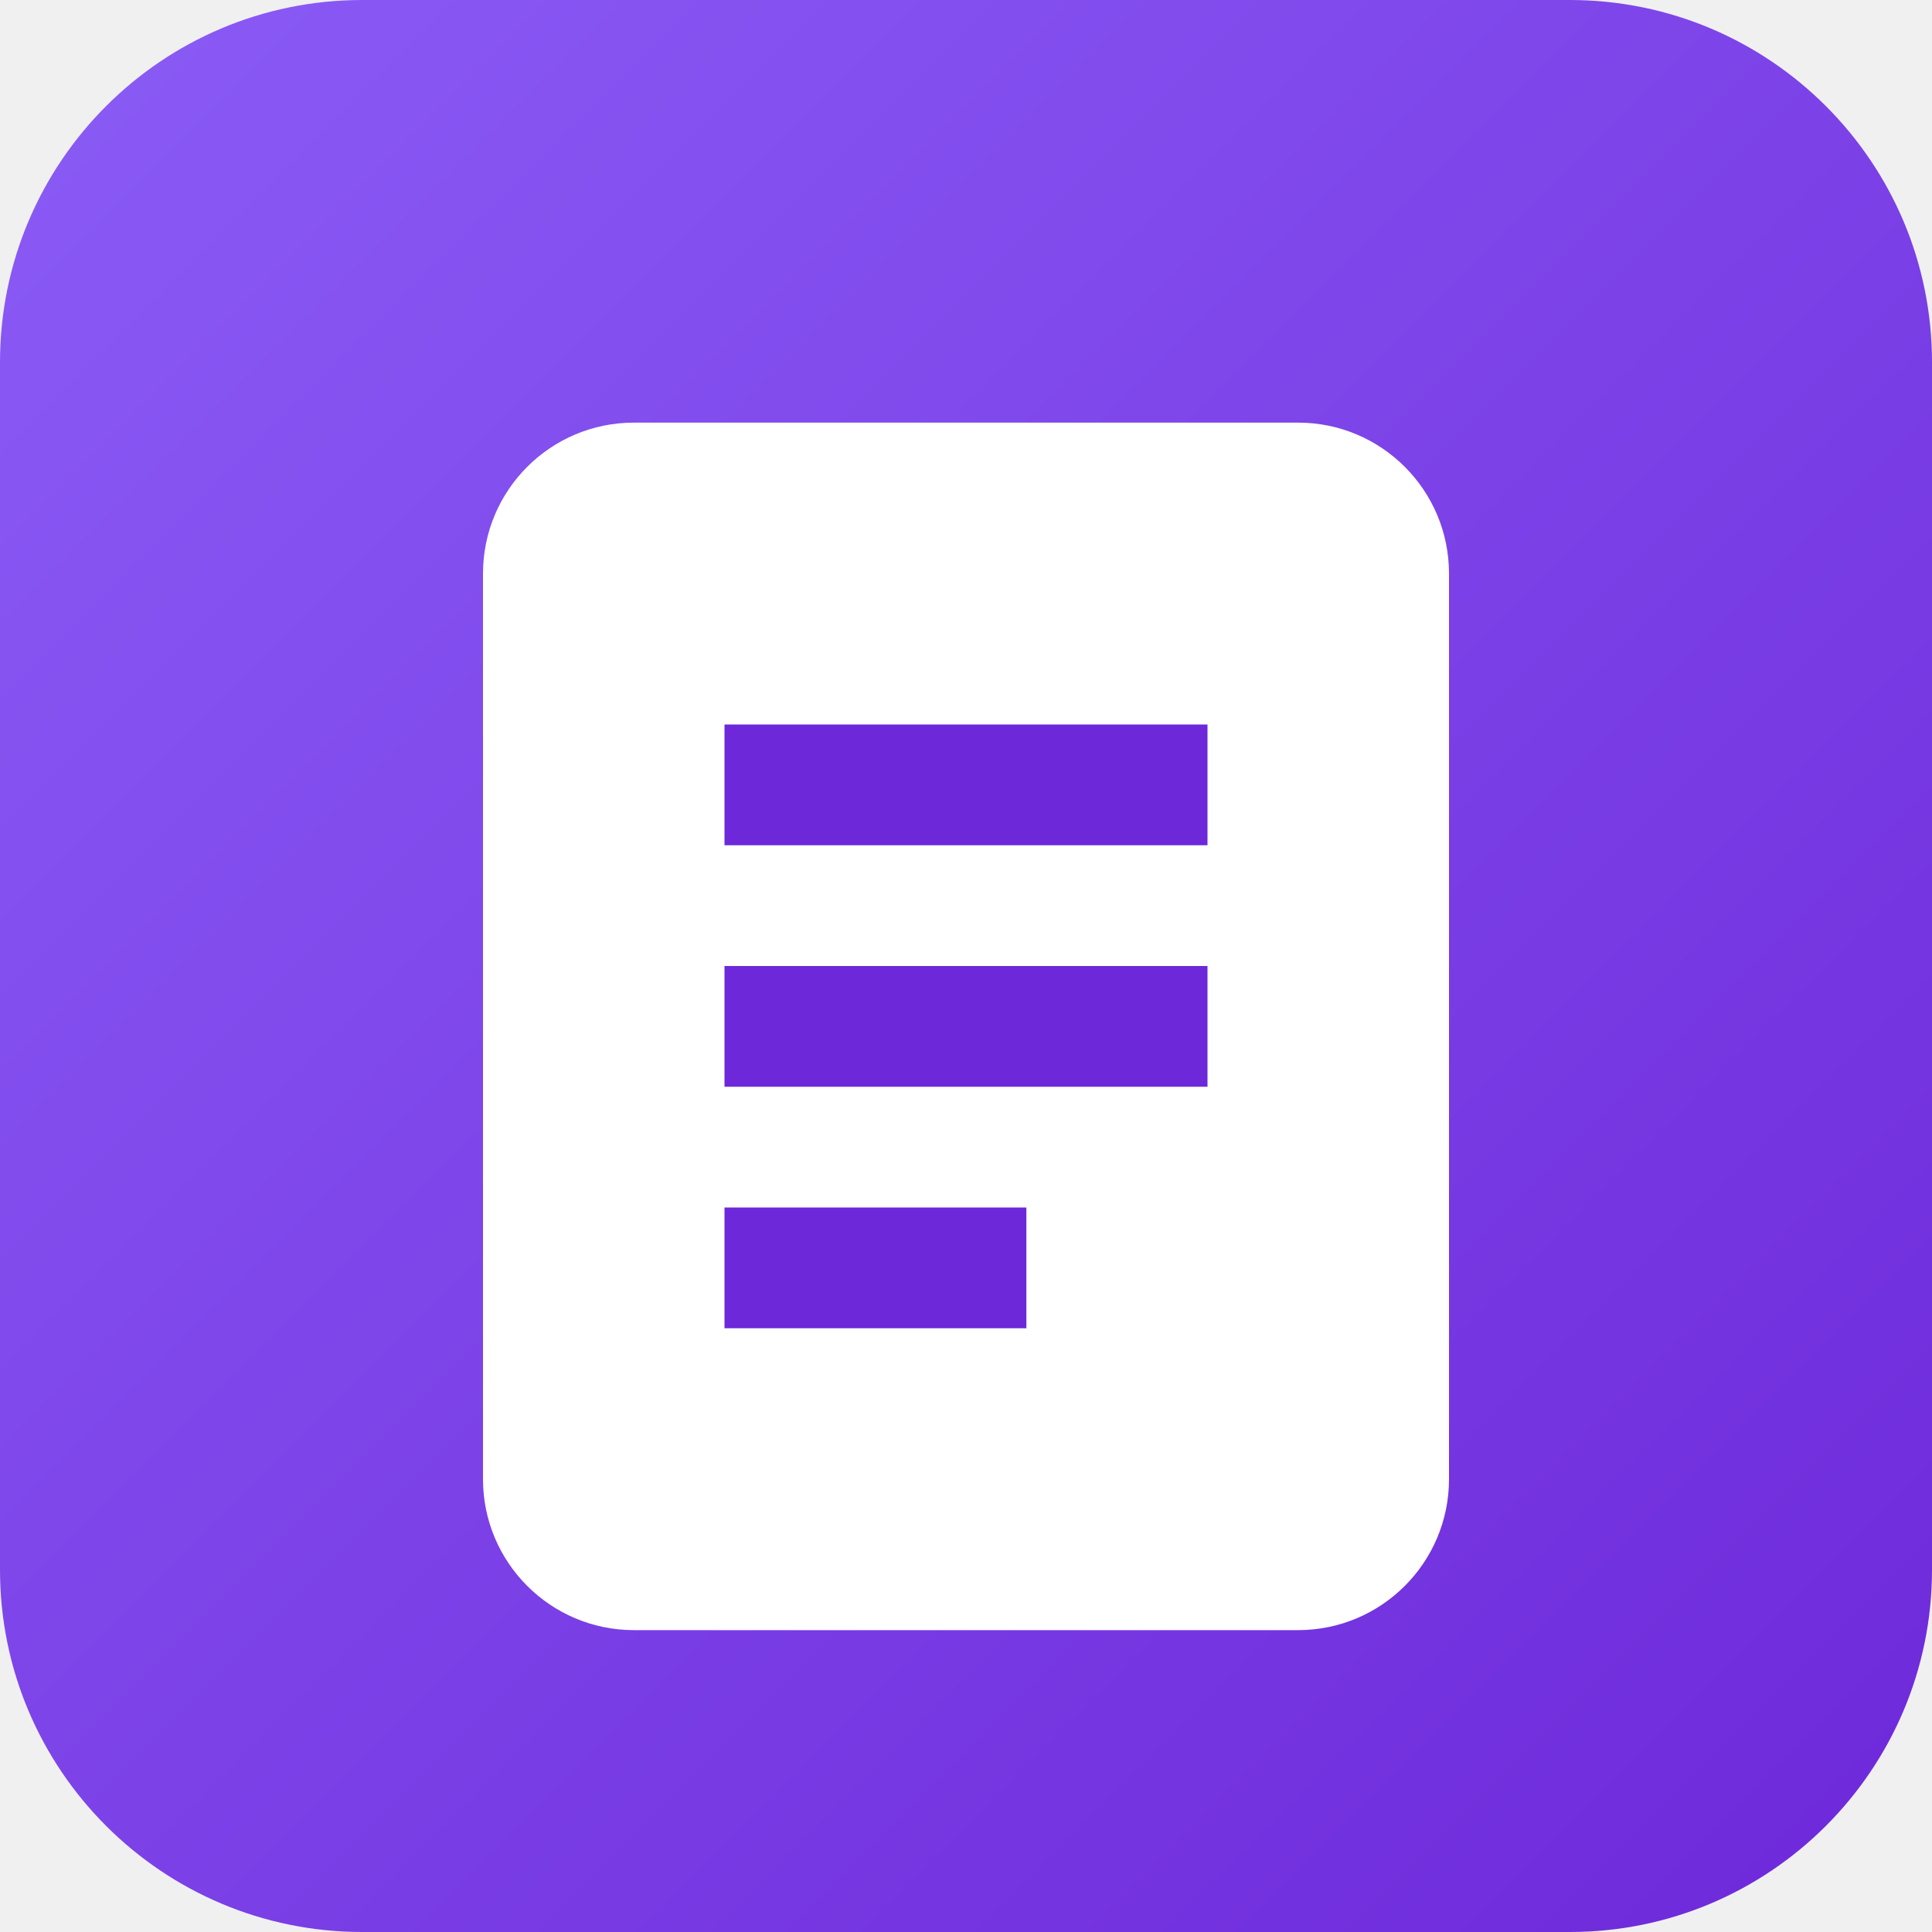
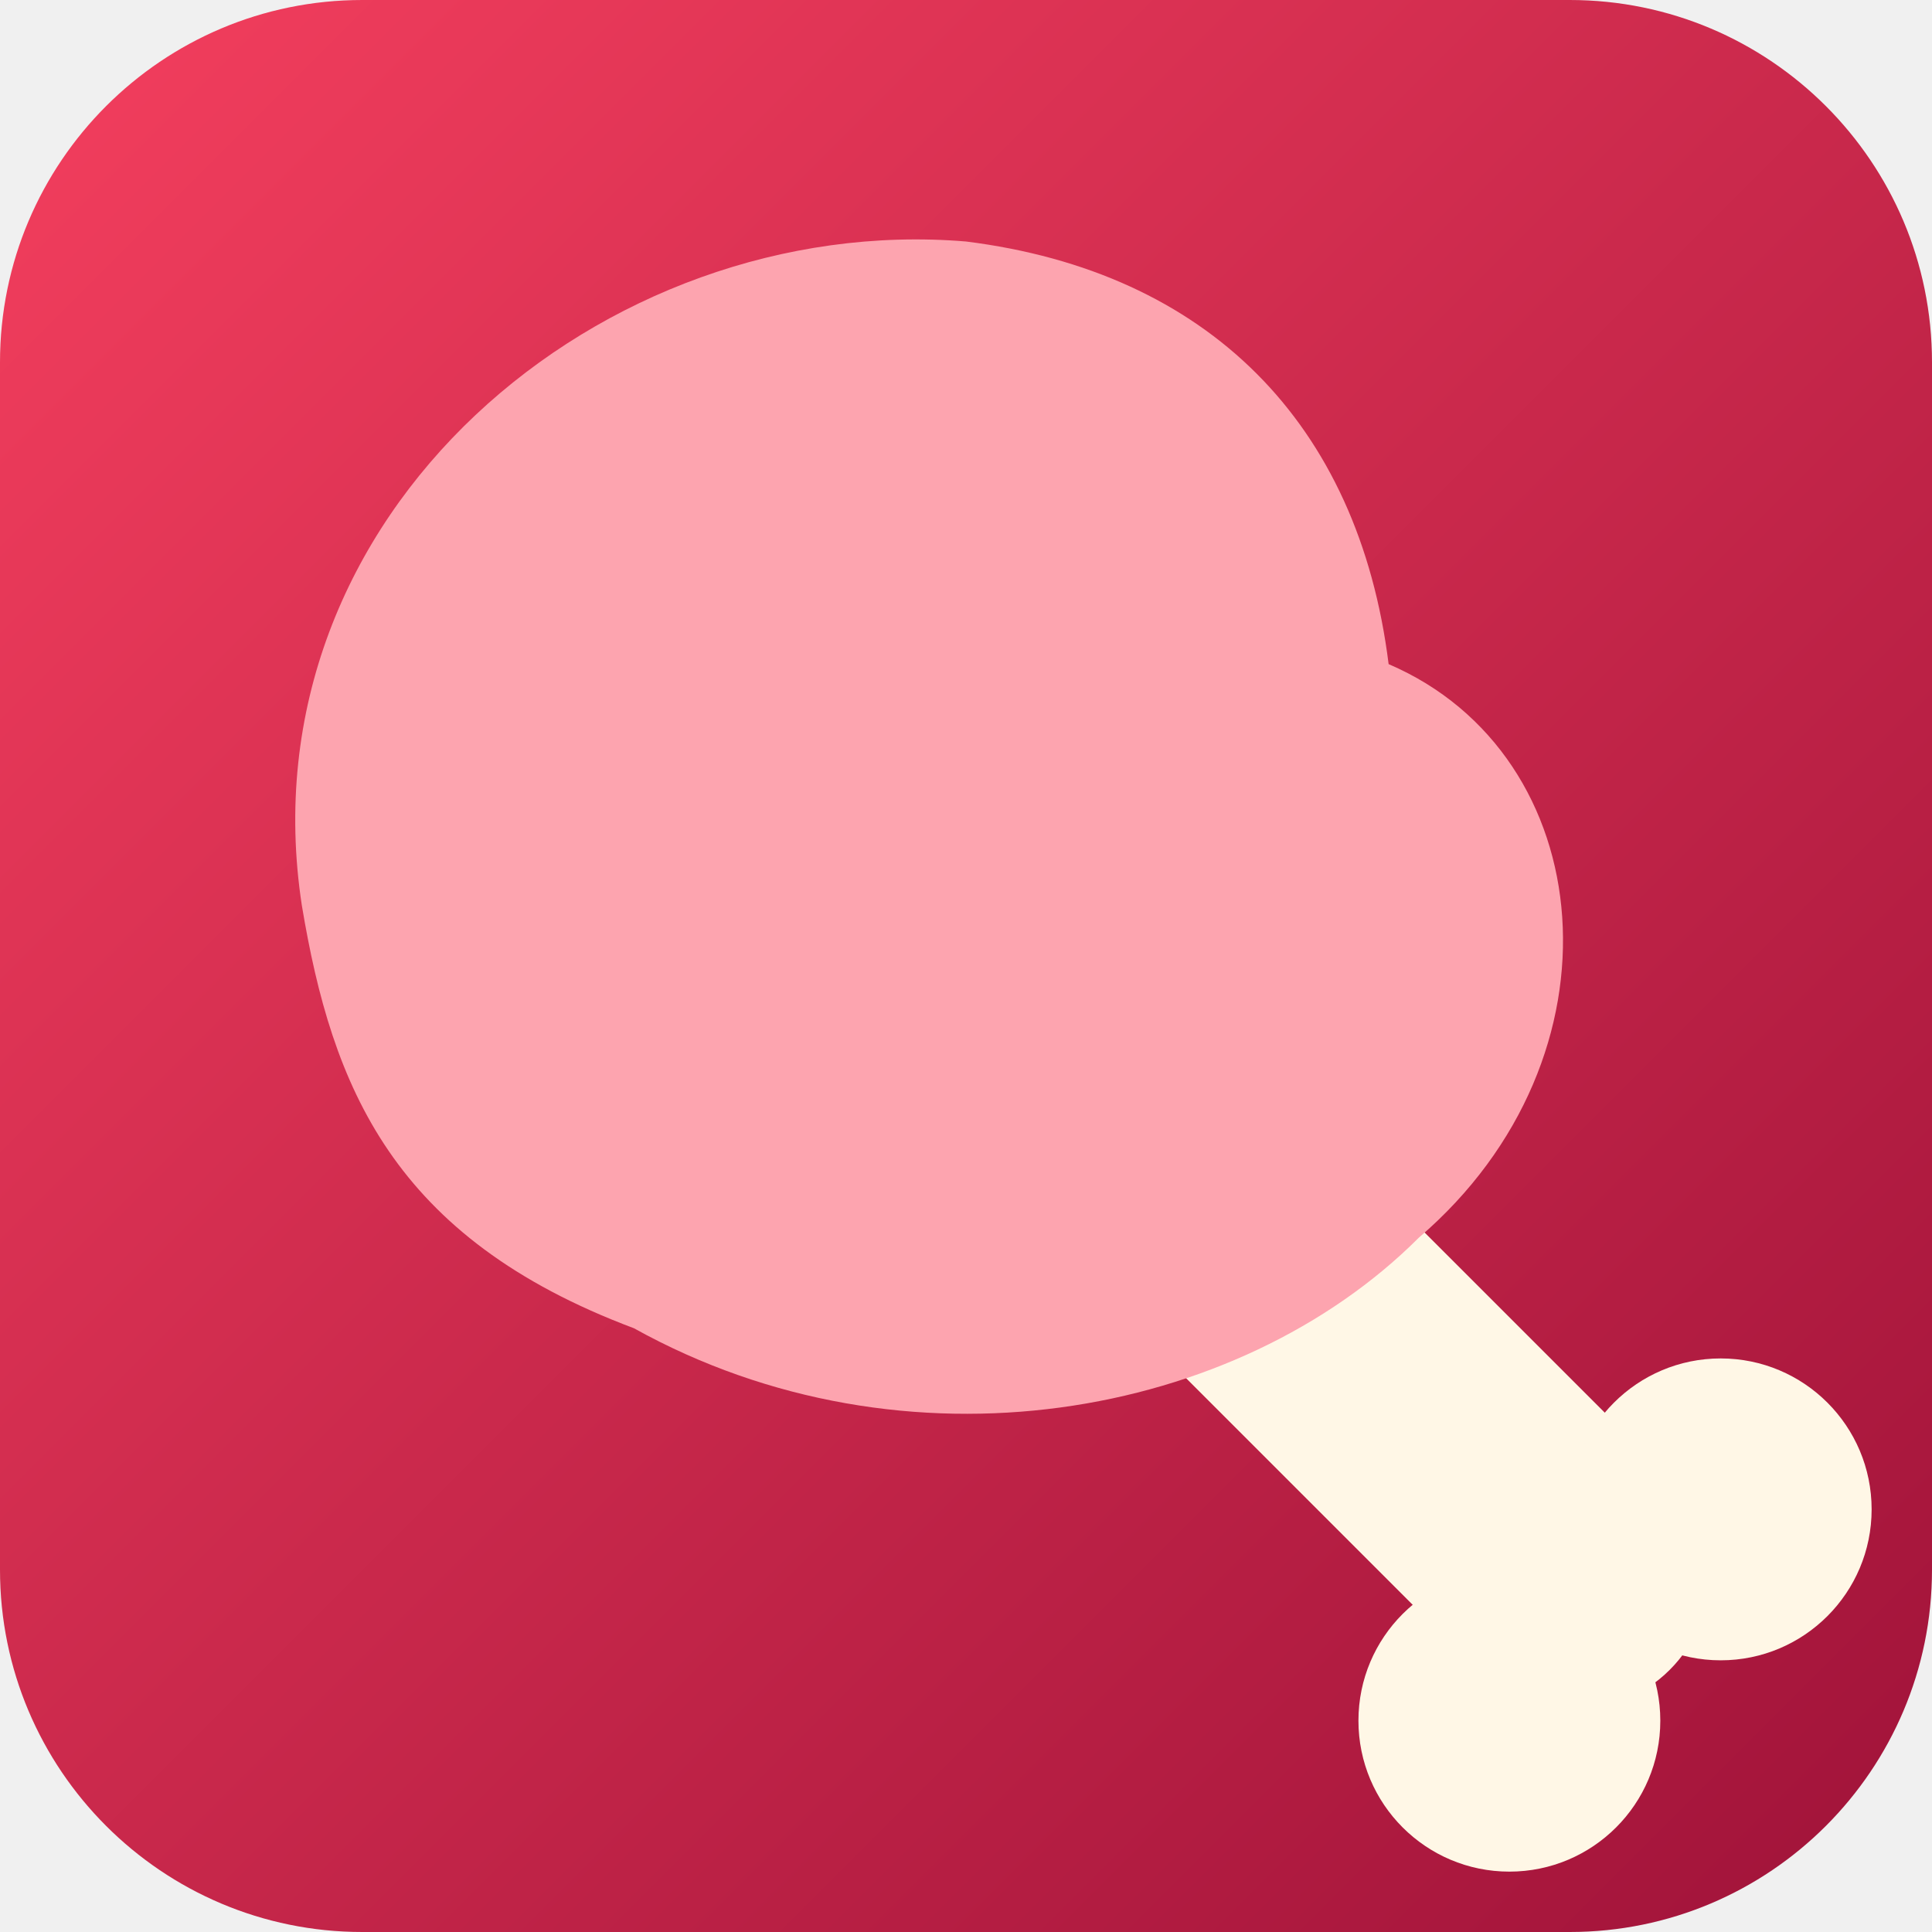
<svg xmlns="http://www.w3.org/2000/svg" viewBox="0 0 64 64">
  <defs>
    <linearGradient id="bg" x1="0" y1="0" x2="1" y2="1">
-       <stop offset="0" stop-color="#8b5cf6" />
-       <stop offset="1" stop-color="#6d28d9" />
+       <stop offset="0" stop-color="#f43f5e" />
+       <stop offset="1" stop-color="#9f1239" />
    </linearGradient>
  </defs>
  <rect width="64" height="64" rx="12" fill="url(#bg)" />
-   <rect x="16" y="14" width="32" height="40" rx="5" fill="#fff" />
-   <g stroke="#6d28d9" stroke-width="4" stroke-linecap="butt">
-     <path d="M24 26h16" />
-     <path d="M24 34h16" />
-     <path d="M24 42h10" />
+   <g fill="#fff7e6">
+     <rect x="-4.5" y="-14" width="9" height="30" rx="4.5" transform="translate(44 44) rotate(-45)" />
+     <circle cx="57" cy="50" r="5" />
+     <circle cx="50" cy="57" r="5" />
  </g>
+   <path d="M10 30C8 17 20 7 32 8c8 1 13 6 14 14c7 3 8 13 1 19c-6 6-17 8-26 3C13 41 11 36 10 30z" fill="#fda4af" />
</svg>
